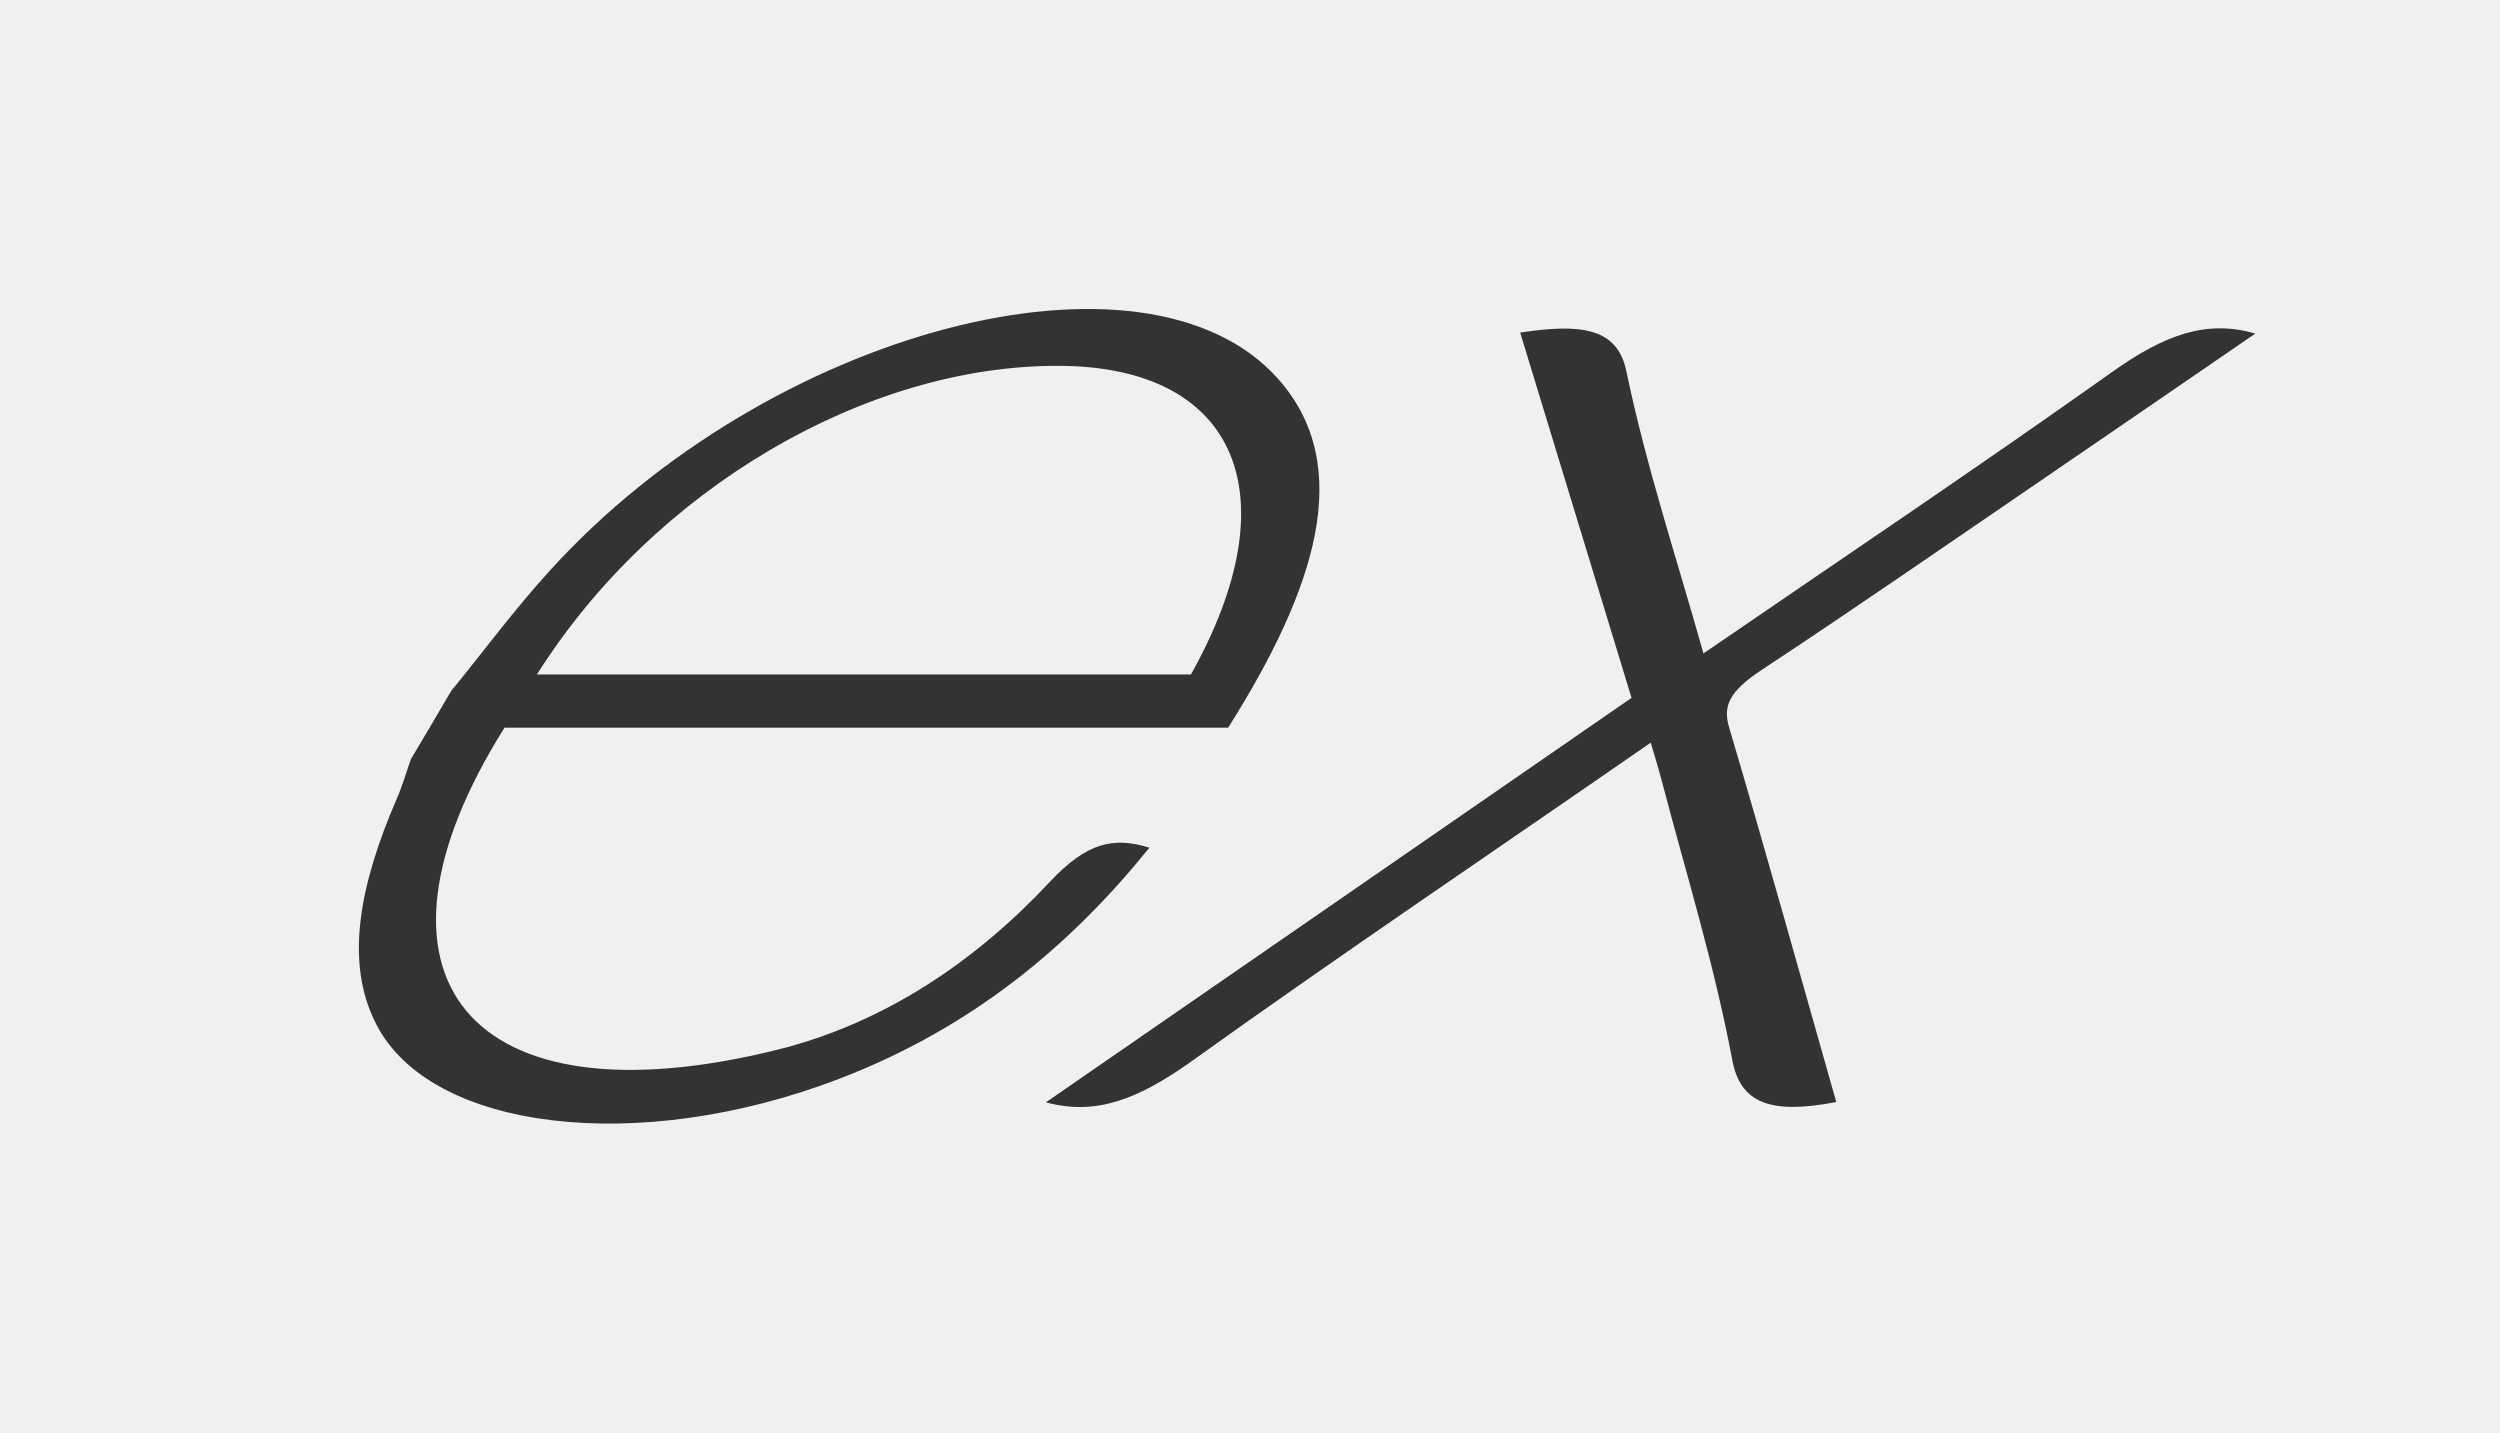
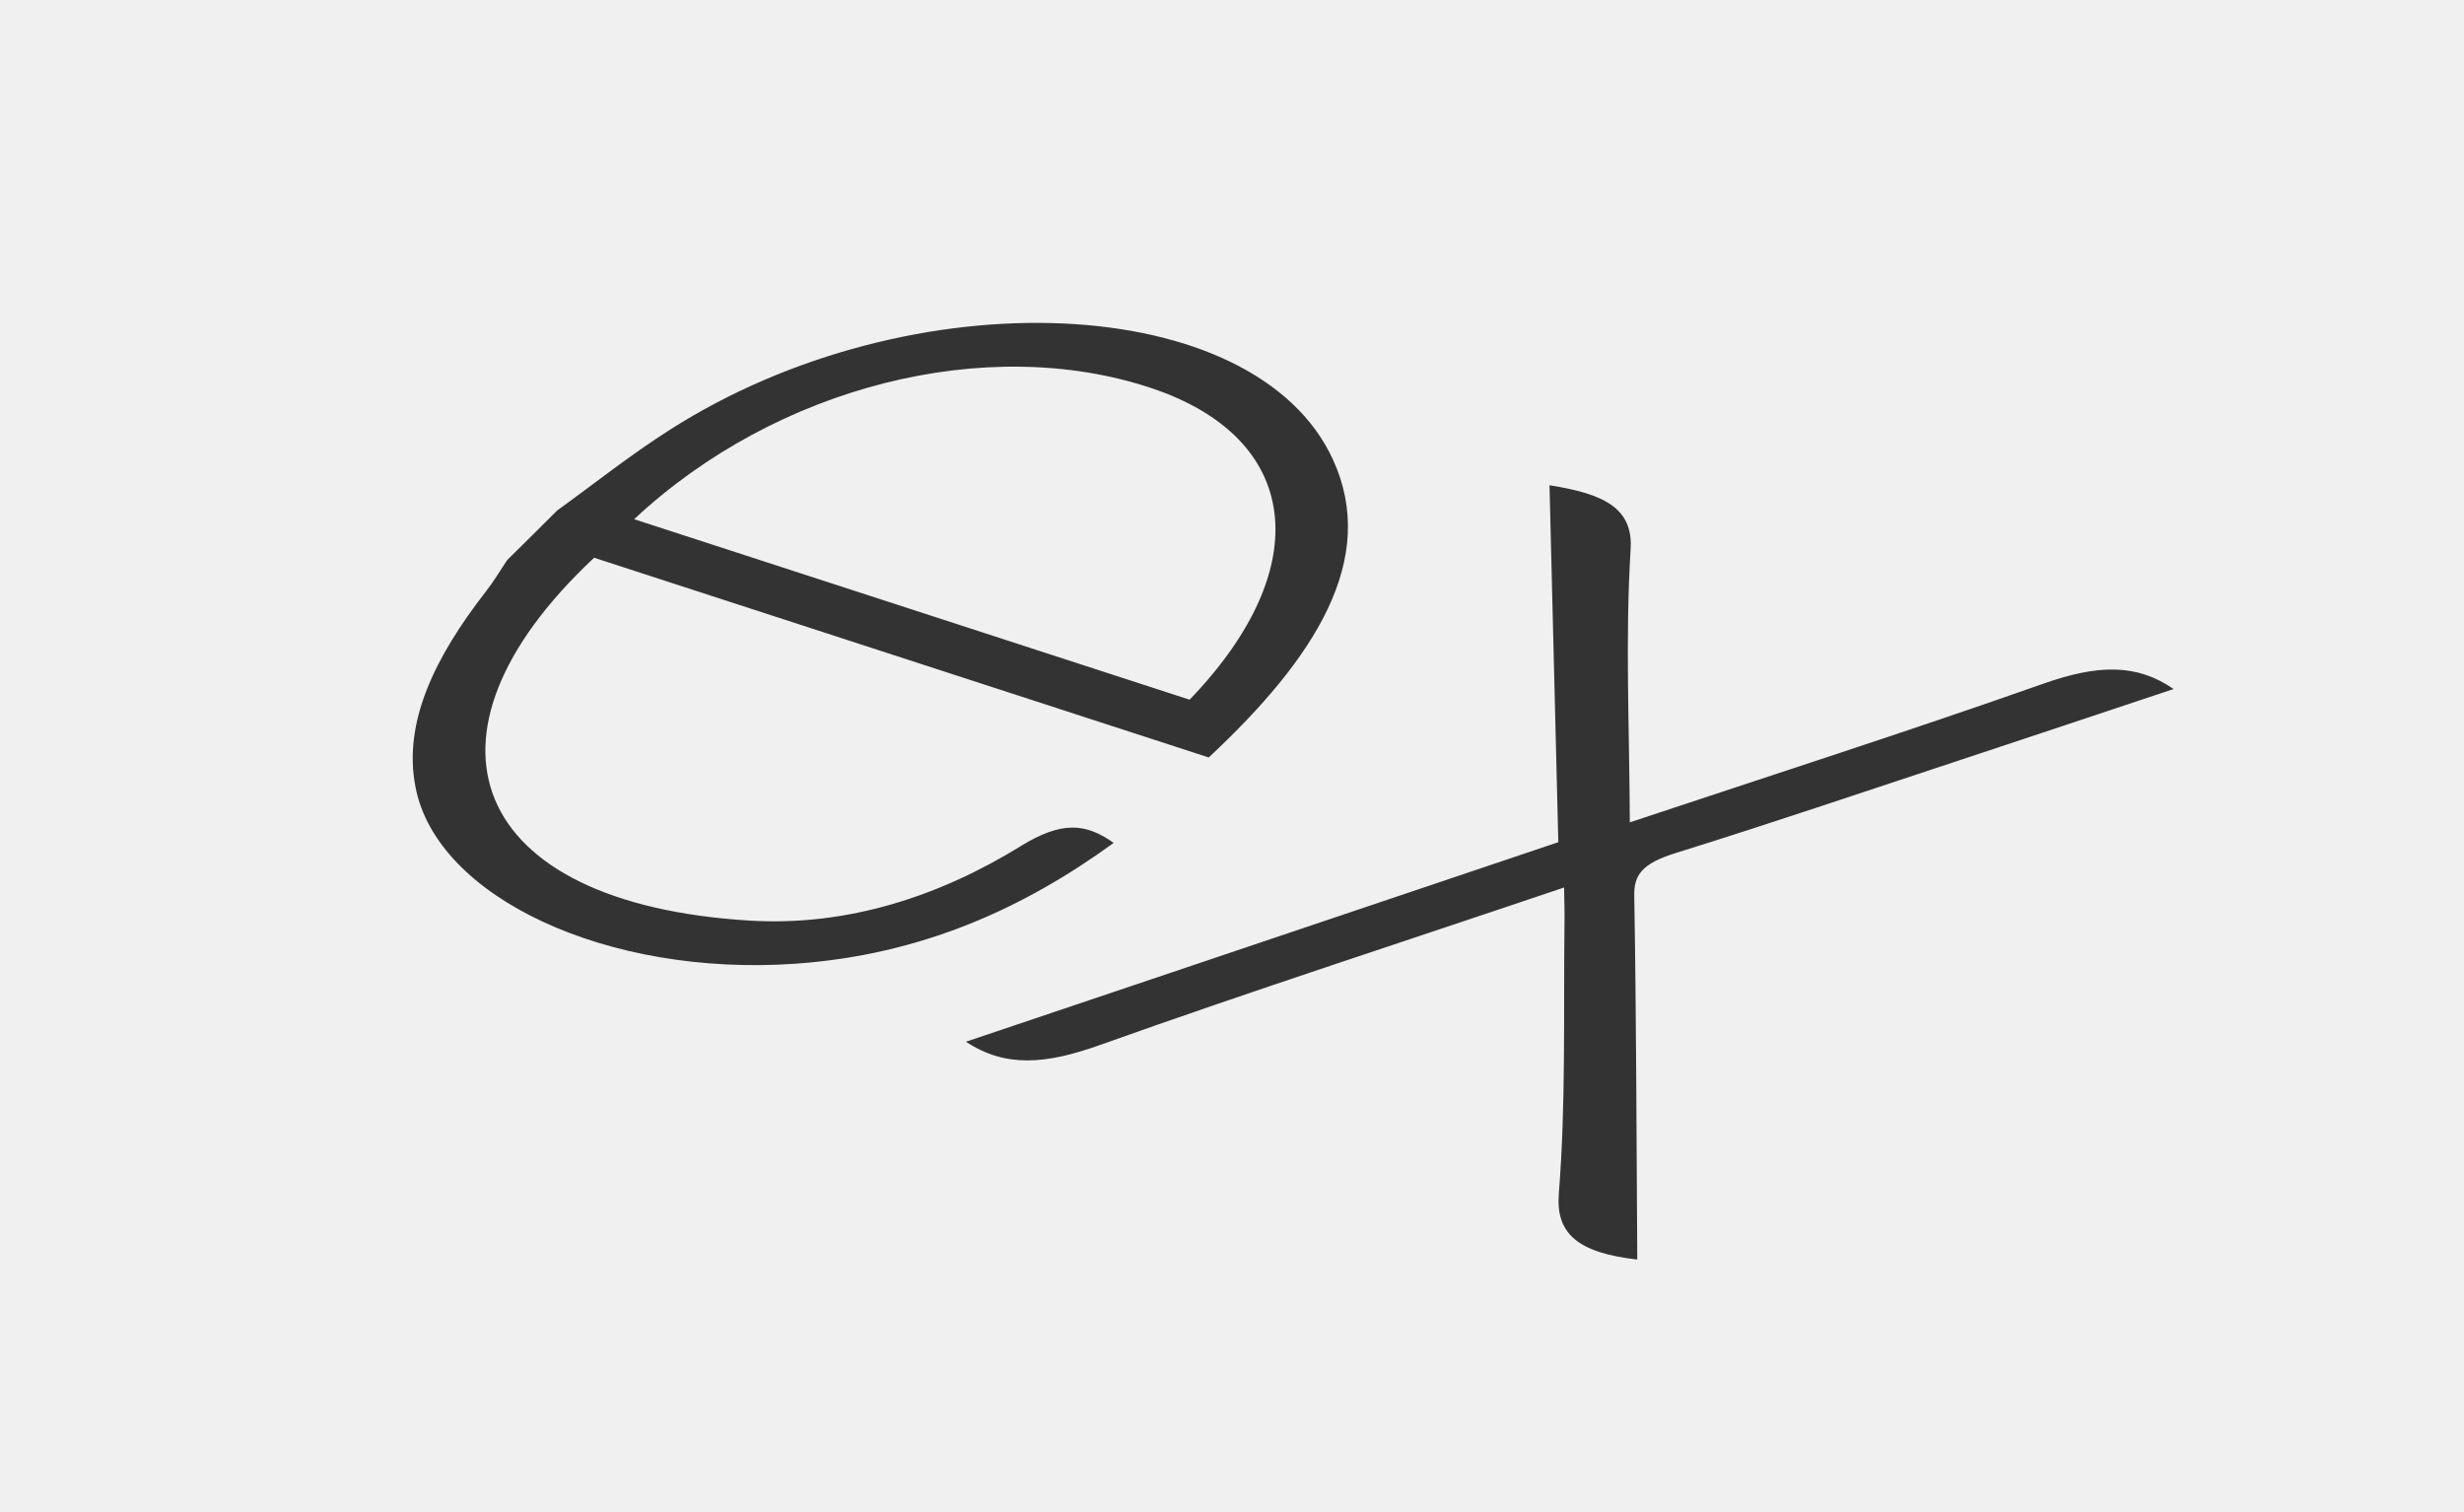
- <svg xmlns="http://www.w3.org/2000/svg" width="164" height="94" viewBox="0 0 164 94" fill="none">
+ <svg xmlns="http://www.w3.org/2000/svg" width="181" height="111" viewBox="0 0 181 111" fill="none">
  <g clip-path="url(#clip0_33_173)">
-     <path d="M120.459 72.292C116.081 73.144 114.159 72.329 113.638 69.538C112.461 63.288 110.614 57.325 109.019 51.252C108.815 50.466 108.577 49.695 108.289 48.718C98.049 55.812 88.015 62.569 78.196 69.597C74.686 72.108 71.902 73.203 68.61 72.314L107.029 45.781L99.723 21.818C103.751 21.201 106.101 21.517 106.69 24.352C107.99 30.609 109.977 36.565 111.746 42.865C120.905 36.587 129.795 30.623 138.524 24.425C142.043 21.914 144.805 20.959 147.947 21.884C143.289 25.079 138.719 28.222 134.146 31.343C127.976 35.551 121.844 39.81 115.589 43.93C113.361 45.399 113.024 46.354 113.437 47.742C115.829 55.812 118.089 63.964 120.459 72.292ZM29.589 45.34C31.752 42.689 33.74 39.987 36.112 37.387C50.42 21.649 75.175 15.106 83.849 24.859C88.925 30.579 86.302 38.643 80.569 47.734H33.097C22.844 64.045 30.688 73.893 50.964 68.87C58.077 67.107 64.064 62.995 68.865 57.854C71.283 55.276 73.025 54.873 75.403 55.607C70.203 62.04 63.801 67.416 55.028 70.779C41.873 75.817 28.253 74.186 24.681 67.188C22.56 63.075 23.631 57.957 26.014 52.427C26.402 51.546 26.645 50.679 26.952 49.805C27.839 48.317 28.718 46.829 29.589 45.34ZM35.222 44.246H78.125C84.742 32.452 81.135 24.073 69.548 23.999C56.839 23.911 42.883 32.092 35.222 44.246Z" fill="#333333" />
+     <path d="M120.271 92.519C115.884 92.018 114.27 90.609 114.509 87.657C115.033 81.045 114.844 74.512 114.924 67.946C114.937 67.098 114.913 66.253 114.896 65.188C103.291 69.116 91.972 72.771 80.786 76.764C76.787 78.19 73.852 78.424 70.955 76.519L114.47 61.861L113.823 35.644C117.816 36.272 119.968 37.314 119.782 40.33C119.374 46.988 119.698 53.557 119.723 60.404C130.085 56.956 140.107 53.74 150.039 50.241C154.046 48.817 156.924 48.716 159.669 50.612C154.399 52.367 149.227 54.097 144.057 55.805C137.082 58.106 130.13 60.469 123.098 62.656C120.592 63.436 120.021 64.286 120.049 65.802C120.202 74.611 120.208 83.46 120.271 92.519ZM40.936 37.49C43.69 35.508 46.292 33.42 49.231 31.554C66.977 20.239 92.241 21.347 97.926 33.778C101.25 41.067 96.635 48.319 88.791 55.638L43.643 40.968C29.603 54.108 34.474 66.379 55.078 67.622C62.306 68.058 69.082 65.796 75 62.139C77.977 60.309 79.74 60.444 81.808 61.913C75.171 66.738 67.669 70.135 58.441 70.787C44.605 71.759 32.081 65.92 30.523 57.818C29.588 53.051 31.952 48.264 35.673 43.471C36.273 42.71 36.732 41.919 37.254 41.14C38.489 39.926 39.717 38.709 40.936 37.49ZM46.582 38.137L87.385 51.395C96.779 41.647 95.552 32.154 84.551 28.5C72.487 24.485 57.063 28.352 46.582 38.137Z" fill="#333333" />
  </g>
  <defs>
    <clipPath id="clip0_33_173">
-       <rect width="108.895" height="108.895" fill="white" transform="matrix(1 0 -0.504829 0.863219 54.9732 0)" />
+       <rect width="108.895" height="108.895" fill="white" transform="matrix(0.951057 0.309017 -0.707107 0.707107 77.0002 0)" />
    </clipPath>
  </defs>
</svg>
